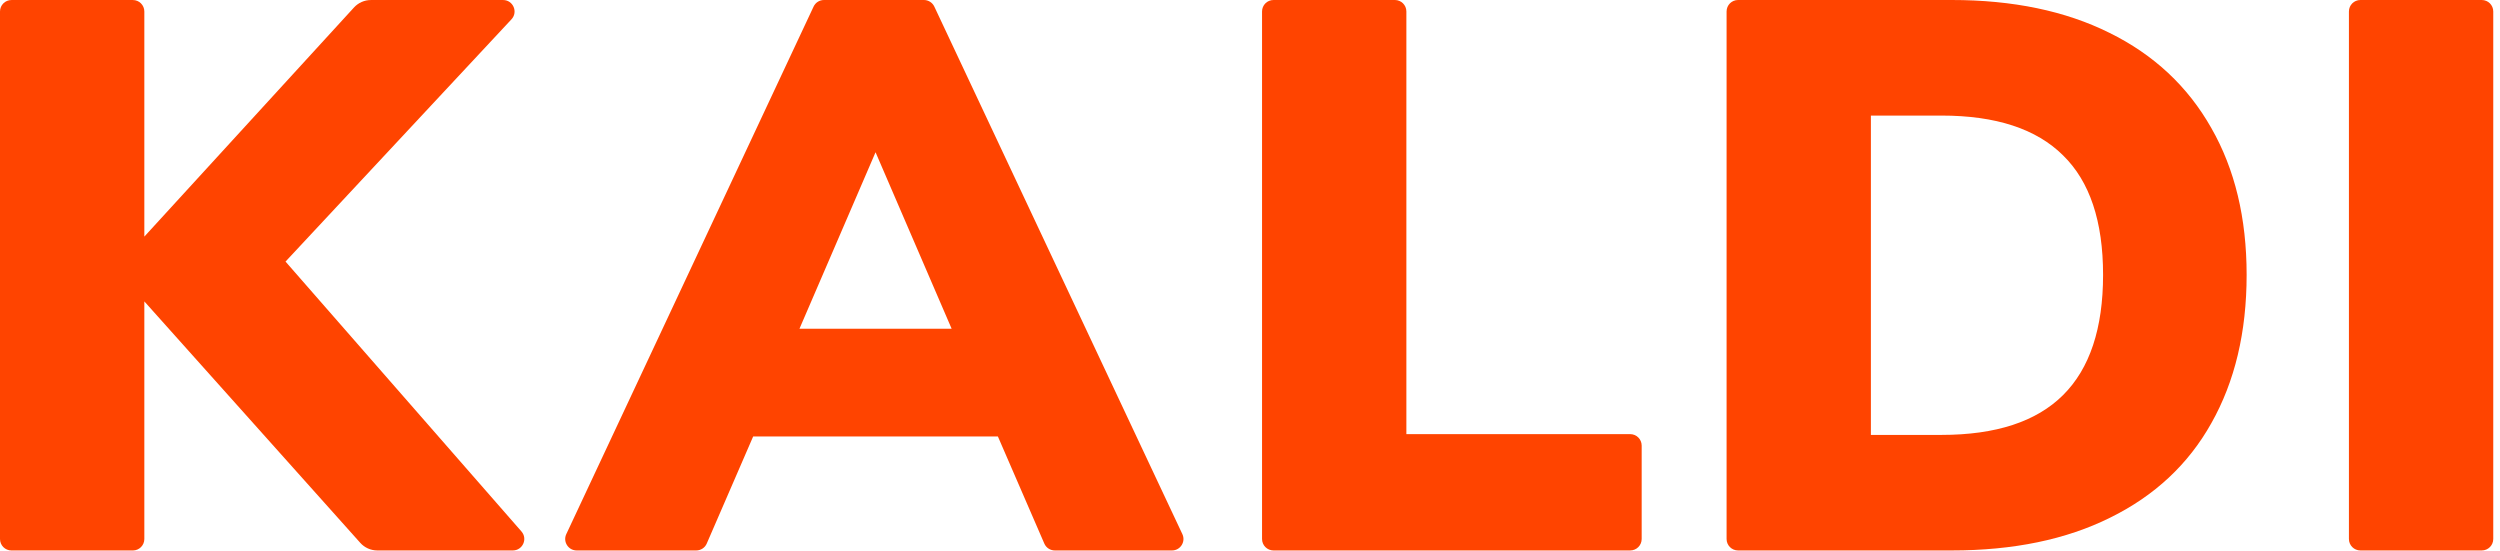
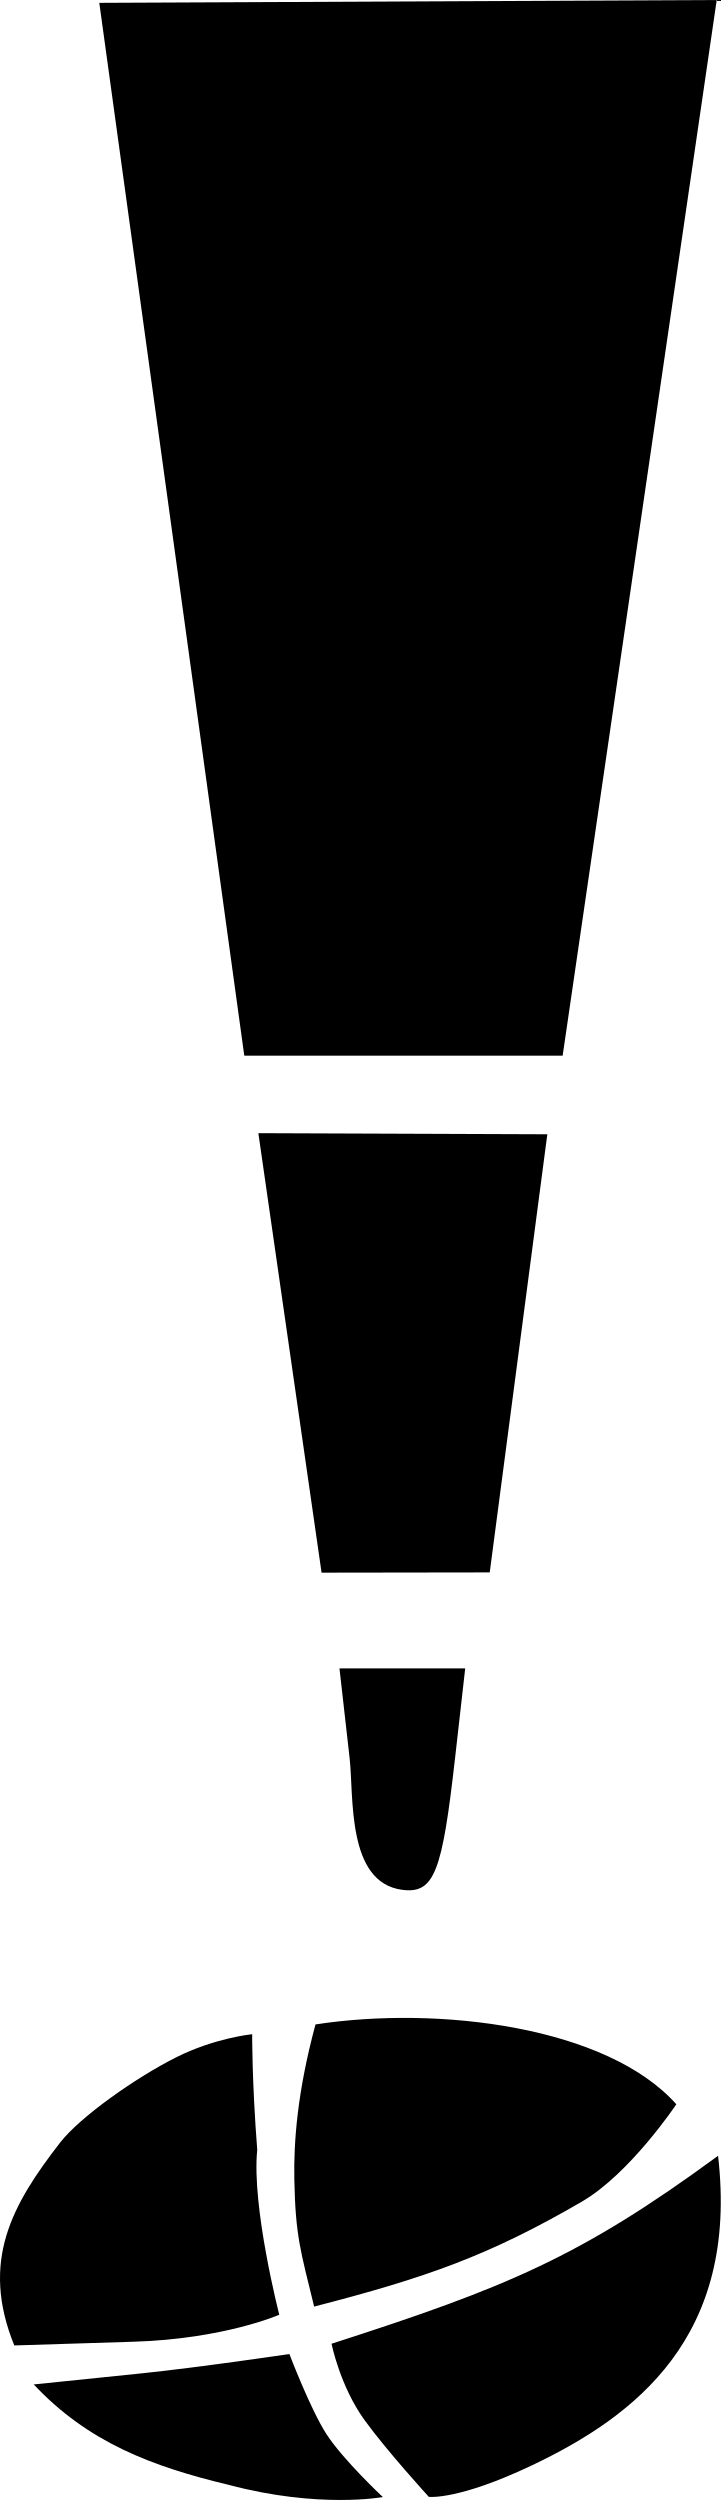
- <svg xmlns="http://www.w3.org/2000/svg" xmlns:xlink="http://www.w3.org/1999/xlink" viewBox="0 0 109 24">
-   <g transform="translate(-1470)">
-     <g style="mix-blend-mode:normal" transform="translate(1470)" fill="#f40">
-       <use xlink:href="#b" style="mix-blend-mode:normal" />
-       <use xlink:href="#c" style="mix-blend-mode:normal" />
-       <use xlink:href="#d" style="mix-blend-mode:normal" />
-       <use xlink:href="#e" style="mix-blend-mode:normal" />
-       <use xlink:href="#f" style="mix-blend-mode:normal" />
-     </g>
+ <svg xmlns="http://www.w3.org/2000/svg" width="17.222mm" height="59.734mm" viewBox="0 0 61.024 211.657" id="svg2" version="1.1">
+   <defs id="defs4" />
+   <g id="layer1" transform="translate(-172.1866,-225.1301)">
+     <path style="fill:#000000" d="m 191.558,435.509 c -6.521,-1.563 -11.91,-3.599 -16.515,-8.504 l 9.041,-0.929 c 4.973,-0.511 12.603,-1.647 12.603,-1.647 0,0 1.79,4.709 3.154,6.805 1.423,2.187 4.758,5.306 4.758,5.306 0,0 -5.392,1.002 -13.04,-1.031 z m 11.502,-5.472 c -2.083,-2.875 -2.804,-6.478 -2.804,-6.478 14.807,-4.768 21.036,-7.333 32.724,-15.913 1.774,15.335 -6.997,22.049 -15.779,26.219 -6.254,2.97 -8.709,2.657 -8.709,2.657 0,0 -3.538,-3.872 -5.432,-6.485 z m -25.79,-23.501 c 1.68,-2.168 6.367,-5.481 9.809,-7.215 3.295,-1.66 6.457,-1.968 6.457,-1.968 0,0 -0.022,3.96 0.428,9.786 -0.488,4.812 1.867,13.965 1.867,13.965 0,0 -4.656,2.046 -12.307,2.284 l -10.127,0.316 c -2.896,-7.134 -0.192,-11.922 3.873,-17.167 z m 21.628,-10.011 c 10.414,-1.602 24.682,0.169 30.55,6.761 0,0 -3.916,5.87 -8.015,8.252 -7.846,4.559 -13.127,6.418 -22.65,8.875 -1.145,-4.696 -1.582,-5.949 -1.677,-10.758 -0.062,-3.153 0.253,-7.45 1.792,-13.129 z m 2.887,-22.561 -0.858,-7.584 5.323,0 5.323,0 -0.858,7.584 c -1.087,9.608 -1.732,11.517 -4.465,11.166 -4.736,-0.609 -4.095,-7.897 -4.465,-11.166 z m -2.373,-15.688 -5.352,-37.209 24.465,0.094 -4.876,37.094 z m -18.819,-132.906 52.274,-0.24 -13.044,89.375 -26.955,0 z" id="path4203" />
  </g>
-   <defs>
-     <path id="b" d="M22.735 23.171c.283.323.053.829-.376.829h-5.907c-.285 0-.556-.121-.745-.333l-9.414-10.526v10.36c0 .276-.224.5-.5.5h-5.293c-.276 0-.5-.224-.5-.5v-23c0-.276.224-.5.5-.5h5.293c.276 0 .5.224.5.5v9.815l9.141-9.99c.19-.207.457-.325.738-.325h5.762c.437 0 .664.521.366.841l-9.851 10.563 10.287 11.767z" />
-     <path id="c" d="M45.991 24c-.199 0-.38-.118-.459-.301l-2.024-4.669h-10.67l-2.024 4.669c-.079.183-.259.301-.459.301h-5.212c-.366 0-.608-.381-.453-.712l10.782-23c.082-.176.259-.288.453-.288h4.358c.194 0 .37.112.453.287l10.815 23c.156.332-.086.713-.452.713h-5.108zm-11.135-9.668h6.635l-3.317-7.694-3.317 7.694z" />
-     <path id="d" d="M55.525 24c-.276 0-.5-.224-.5-.5v-23c0-.276.224-.5.5-.5h5.293c.276 0 .5.224.5.5v18.428h9.759c.276 0 .5.224.5.5v4.072c0 .276-.224.5-.5.5h-15.552z" />
-     <path id="e" d="M75.279.5c0-.276.224-.5.5-.5h9.315c2.667 0 4.959.477 6.874 1.43 1.938.953 3.42 2.338 4.446 4.153 1.026 1.793 1.539 3.926 1.539 6.4 0 2.496-.513 4.652-1.539 6.468-1.003 1.793-2.474 3.166-4.412 4.119-1.915.953-4.218 1.43-6.908 1.43h-9.315c-.276 0-.5-.224-.5-.5v-23zm9.37 18.462c2.371 0 4.138-.579 5.301-1.736 1.163-1.157 1.744-2.905 1.744-5.242 0-2.338-.581-4.074-1.744-5.209-1.163-1.157-2.93-1.736-5.301-1.736h-3.078v13.923h3.078z" />
-     <path id="f" d="M102.913 24c-.276 0-.5-.224-.5-.5v-23c0-.276.224-.5.5-.5h5.293c.276 0 .5.224.5.5v23c0 .276-.224.5-.5.5h-5.293z" />
-   </defs>
</svg>
